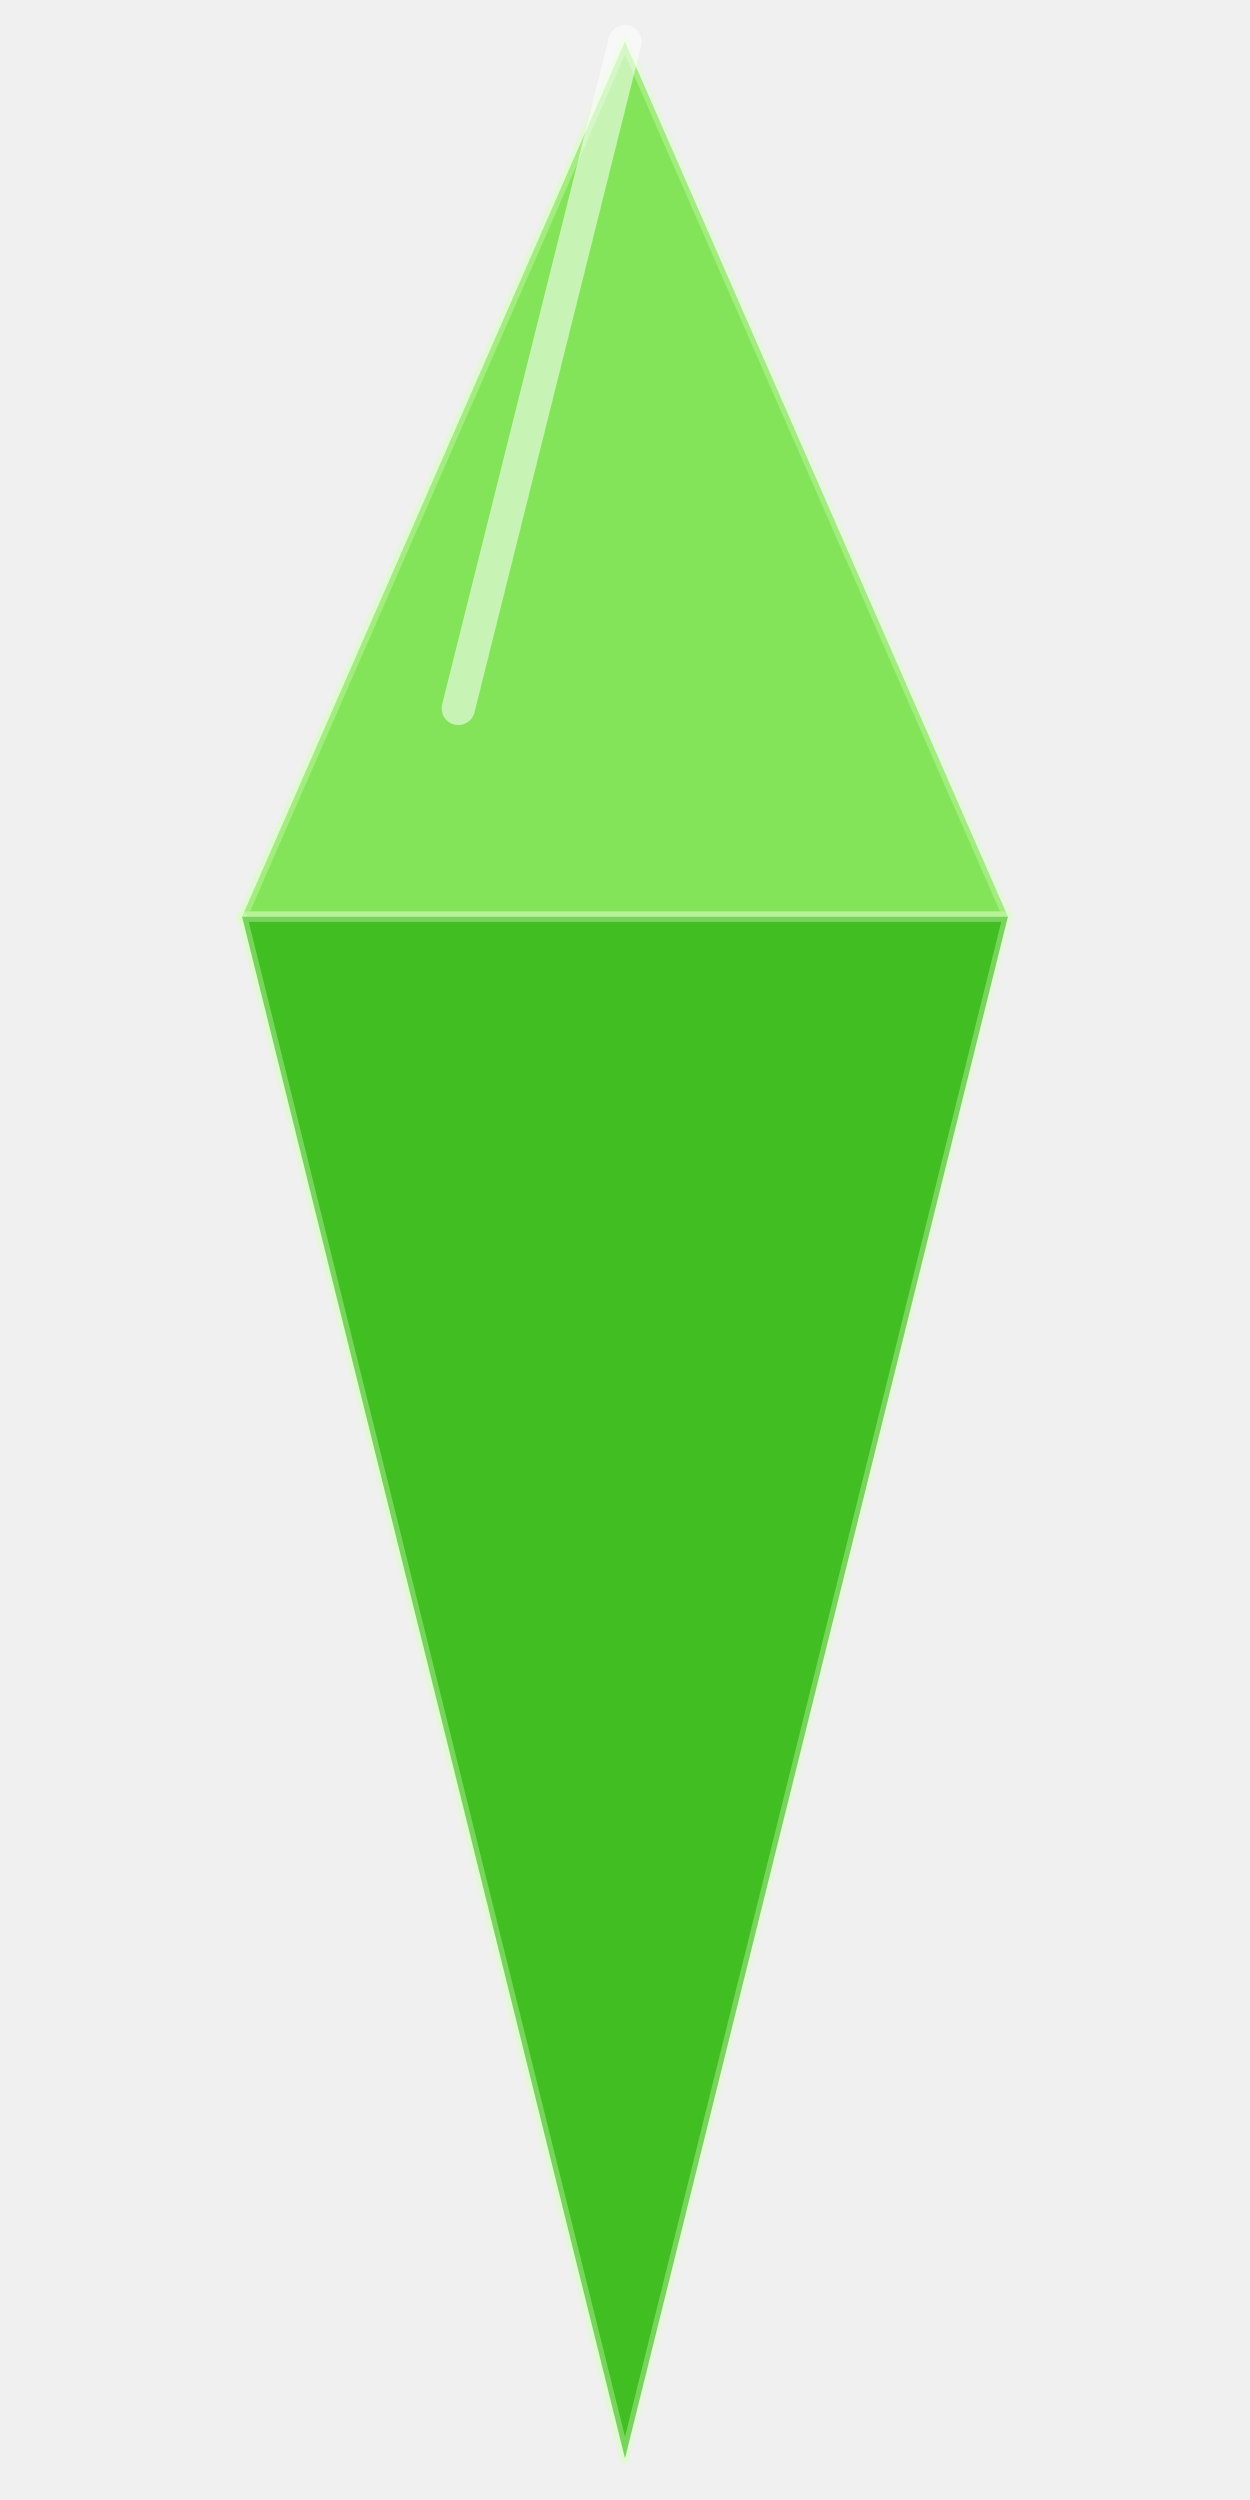
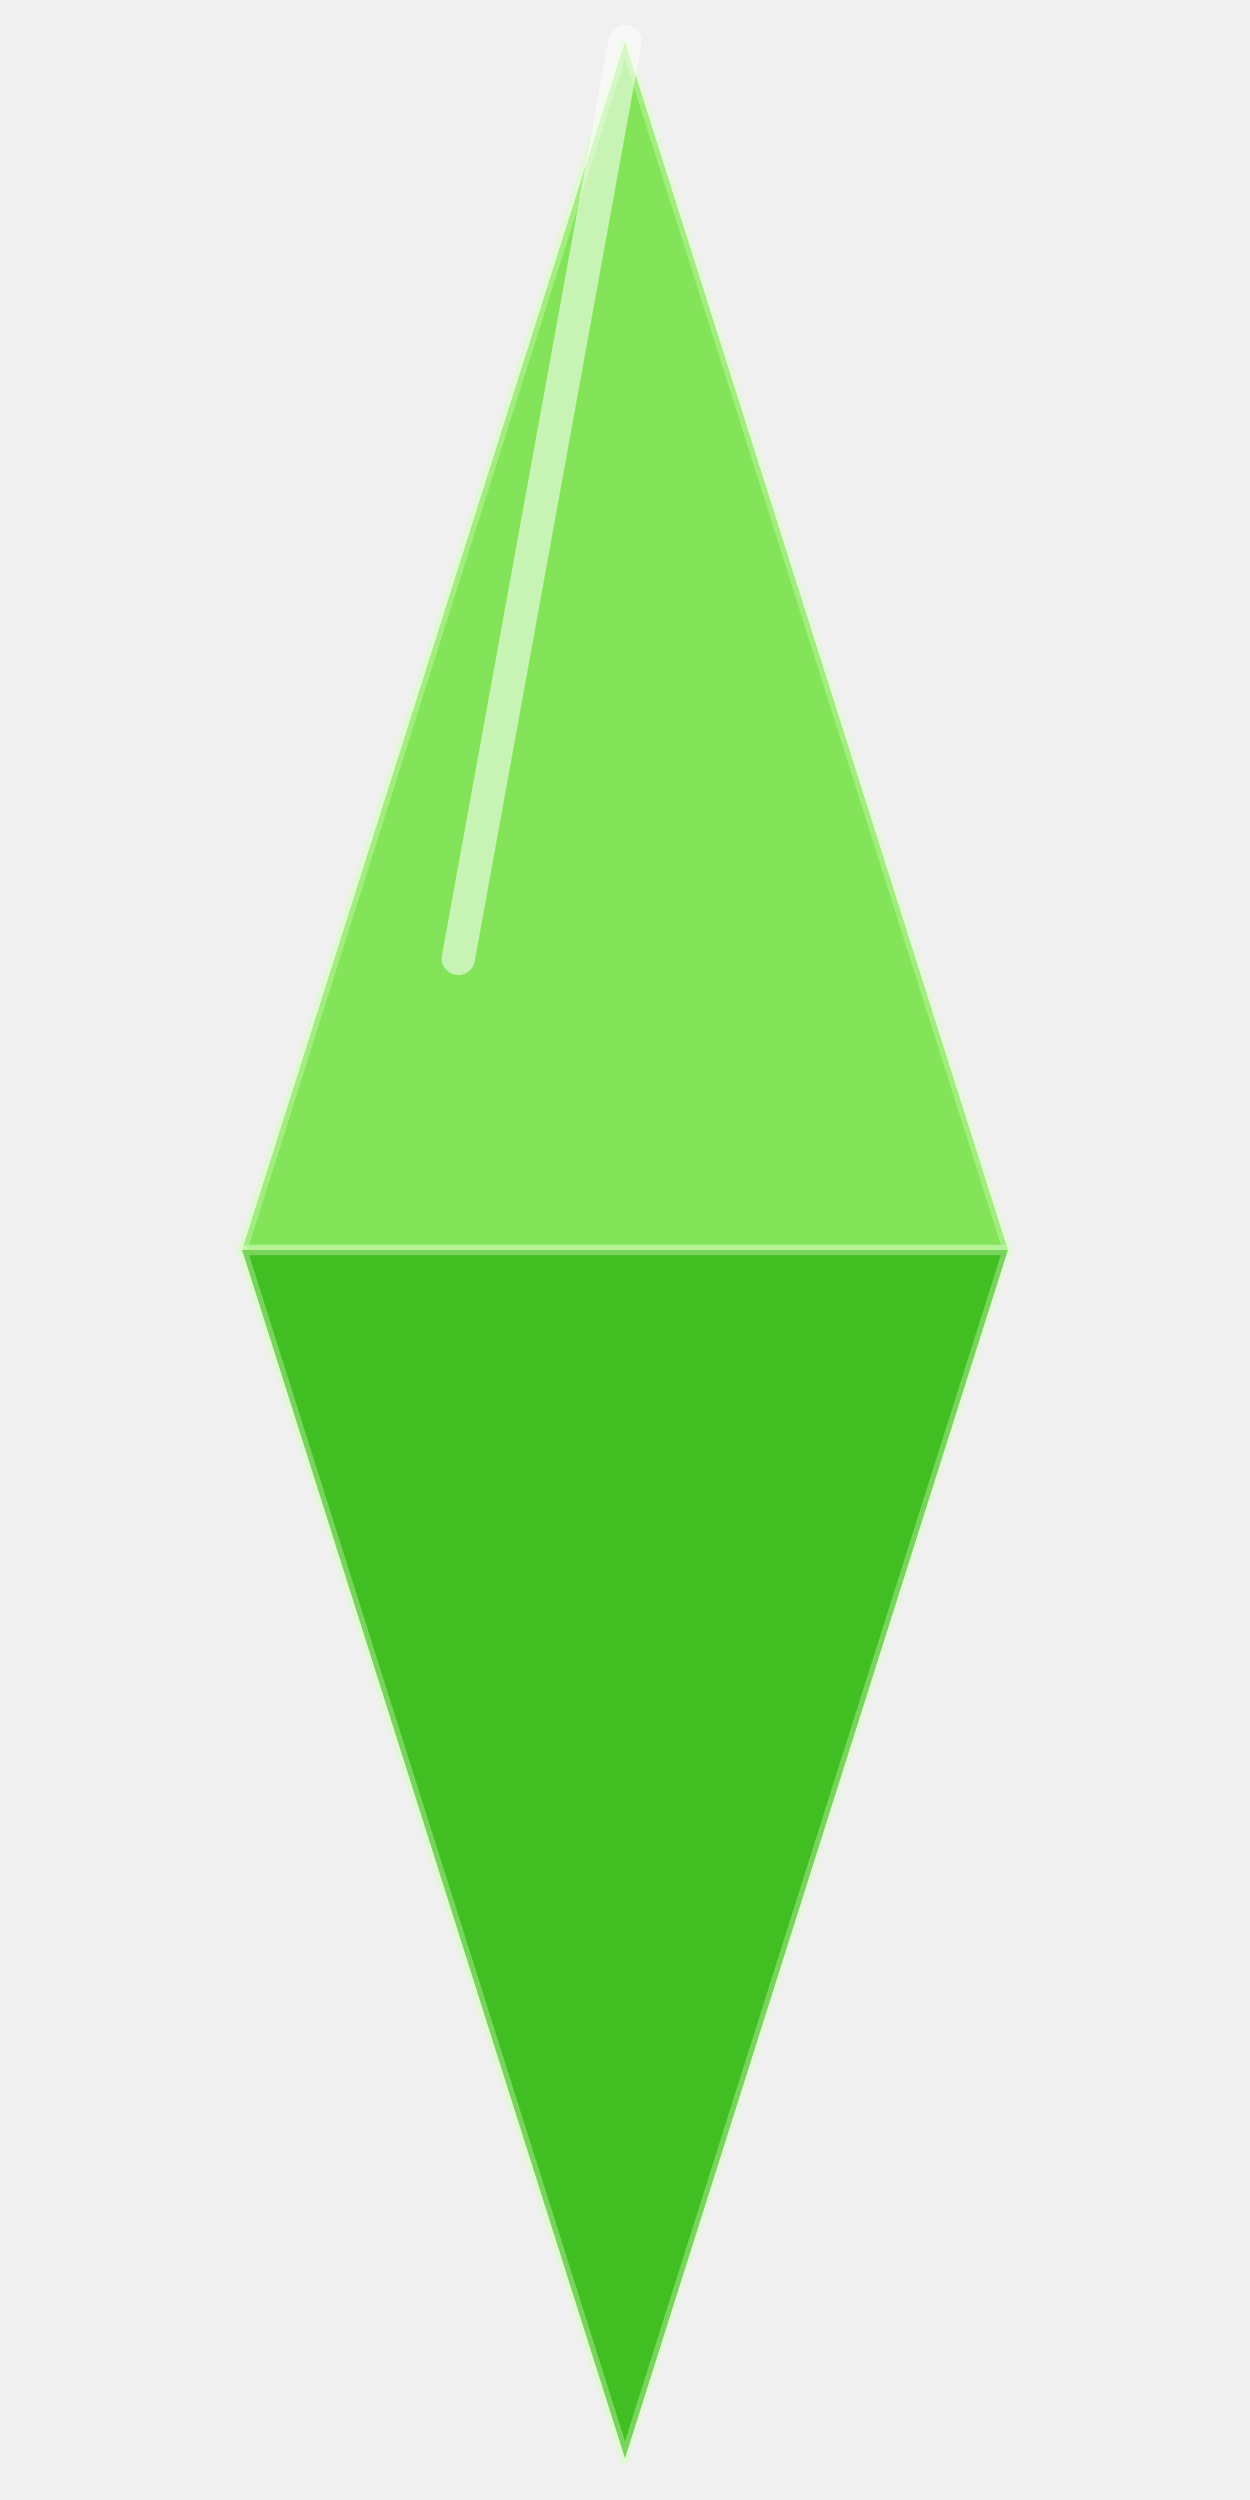
<svg xmlns="http://www.w3.org/2000/svg" viewBox="0 0 60 120">
  <g stroke="#d9ffc4" stroke-opacity=".35" stroke-width=".5" stroke-linejoin="round">
-     <polygon points="30.00,2 11.62,44 11.62,44" fill="#72e042">
-       <animate attributeName="points" dur="1.6s" repeatCount="indefinite" values="30.00,2 11.62,44 11.62,44;30.00,2 10.45,44 12.86,44;30.00,2 9.37,44 14.17,44;30.00,2 8.38,44 15.56,44;30.00,2 7.48,44 17.00,44;30.00,2 6.68,44 18.50,44;30.00,2 5.98,44 20.05,44;30.00,2 5.38,44 21.64,44;30.00,2 4.89,44 23.27,44;30.00,2 4.50,44 24.93,44;30.00,2 4.22,44 26.61,44;30.00,2 4.06,44 28.30,44;30.00,2 4.00,44 30.00,44;30.00,2 4.06,44 31.70,44;30.00,2 4.22,44 33.39,44;30.00,2 4.50,44 35.07,44;30.00,2 4.89,44 36.73,44;30.00,2 5.38,44 38.36,44;30.00,2 5.98,44 39.95,44;30.00,2 6.68,44 41.50,44;30.00,2 7.48,44 43.00,44;30.00,2 8.38,44 44.44,44;30.00,2 9.37,44 45.83,44;30.00,2 10.45,44 47.14,44;30.00,2 11.62,44 48.38,44" />
+     <polygon points="30.00,2 11.62,60 11.62,60" fill="#72e042">
+       <animate attributeName="points" dur="1.6s" repeatCount="indefinite" values="30.00,2 11.62,60 11.62,60;30.00,2 10.45,60 12.86,60;30.00,2 9.37,60 14.17,60;30.00,2 8.38,60 15.56,60;30.00,2 7.48,60 17.00,60;30.00,2 6.68,60 18.50,60;30.00,2 5.98,60 20.05,60;30.00,2 5.38,60 21.64,60;30.00,2 4.89,60 23.27,60;30.00,2 4.50,60 24.93,60;30.00,2 4.22,60 26.61,60;30.00,2 4.06,60 28.30,60;30.00,2 4.00,60 30.00,60;30.00,2 4.06,60 31.70,60;30.00,2 4.22,60 33.39,60;30.00,2 4.50,60 35.07,60;30.00,2 4.89,60 36.73,60;30.00,2 5.38,60 38.36,60;30.00,2 5.98,60 39.95,60;30.00,2 6.68,60 41.50,60;30.00,2 7.48,60 43.00,60;30.00,2 8.38,60 44.44,60;30.00,2 9.37,60 45.83,60;30.00,2 10.45,60 47.14,60;30.00,2 11.62,60 48.38,60" />
      <animate attributeName="fill" dur="1.6s" repeatCount="indefinite" values="#72e042;#78e24b;#7fe354;#85e45c;#8ae663;#8fe769;#93e86f;#97e875;#9be979;#9eea7d;#a0ea80;#a1eb82;#a3eb83;#a3eb84;#a3eb84;#a2eb83;#a1eb81;#9fea7f;#9dea7c;#9ae978;#96e873;#92e76d;#8de667;#88e561;#83e459" />
    </polygon>
-     <polygon points="30.00,2 11.62,44 48.38,44" fill="#83e459">
-       <animate attributeName="points" dur="1.6s" repeatCount="indefinite" values="30.00,2 11.62,44 48.38,44;30.00,2 12.86,44 49.55,44;30.00,2 14.17,44 50.63,44;30.00,2 15.56,44 51.62,44;30.00,2 17.00,44 52.52,44;30.00,2 18.50,44 53.32,44;30.00,2 20.05,44 54.02,44;30.00,2 21.64,44 54.62,44;30.00,2 23.27,44 55.11,44;30.00,2 24.93,44 55.50,44;30.00,2 26.61,44 55.78,44;30.00,2 28.30,44 55.94,44;30.00,2 30.00,44 56.00,44;30.00,2 31.70,44 55.94,44;30.00,2 33.39,44 55.78,44;30.00,2 35.07,44 55.50,44;30.00,2 36.73,44 55.11,44;30.00,2 38.36,44 54.62,44;30.00,2 39.95,44 54.02,44;30.00,2 41.50,44 53.32,44;30.00,2 43.00,44 52.52,44;30.00,2 44.44,44 51.62,44;30.00,2 45.83,44 50.63,44;30.00,2 47.14,44 49.55,44;30.00,2 48.38,44 48.38,44" />
+     <polygon points="30.00,2 11.62,60 48.38,60" fill="#83e459">
+       <animate attributeName="points" dur="1.6s" repeatCount="indefinite" values="30.00,2 11.62,60 48.38,60;30.00,2 12.86,60 49.55,60;30.00,2 14.17,60 50.63,60;30.00,2 15.56,60 51.62,60;30.00,2 17.00,60 52.52,60;30.00,2 18.50,60 53.32,60;30.00,2 20.05,60 54.02,60;30.00,2 21.64,60 54.62,60;30.00,2 23.27,60 55.11,60;30.00,2 24.93,60 55.50,60;30.00,2 26.61,60 55.78,60;30.00,2 28.30,60 55.94,60;30.00,2 30.00,60 56.00,60;30.00,2 31.70,60 55.94,60;30.00,2 33.39,60 55.78,60;30.00,2 35.07,60 55.50,60;30.00,2 36.73,60 55.11,60;30.00,2 38.36,60 54.62,60;30.00,2 39.95,60 54.02,60;30.00,2 41.50,60 53.32,60;30.00,2 43.00,60 52.52,60;30.00,2 44.44,60 51.62,60;30.00,2 45.83,60 50.63,60;30.00,2 47.14,60 49.55,60;30.00,2 48.38,60 48.38,60" />
      <animate attributeName="fill" dur="1.6s" repeatCount="indefinite" values="#83e459;#7de351;#76e148;#6fe03f;#68de36;#61dd2c;#5ad923;#55ce21;#51c320;#4cb71e;#47ab1c;#42a01a;#3d9418;#388816;#368415;#368415;#368415;#368415;#368415;#368415;#368415;#368415;#368415;#368415;#368415" />
    </polygon>
-     <polygon points="11.62,44 11.62,44 30.00,118" fill="#3bad1e">
-       <animate attributeName="points" dur="1.6s" repeatCount="indefinite" values="11.62,44 11.62,44 30.00,118;10.45,44 12.86,44 30.00,118;9.37,44 14.17,44 30.00,118;8.38,44 15.56,44 30.00,118;7.48,44 17.00,44 30.00,118;6.68,44 18.50,44 30.00,118;5.98,44 20.05,44 30.00,118;5.38,44 21.64,44 30.00,118;4.89,44 23.27,44 30.00,118;4.50,44 24.93,44 30.00,118;4.22,44 26.61,44 30.00,118;4.06,44 28.30,44 30.00,118;4.00,44 30.00,44 30.00,118;4.06,44 31.70,44 30.00,118;4.22,44 33.39,44 30.00,118;4.50,44 35.07,44 30.00,118;4.89,44 36.73,44 30.00,118;5.38,44 38.36,44 30.00,118;5.98,44 39.95,44 30.00,118;6.68,44 41.50,44 30.00,118;7.48,44 43.00,44 30.00,118;8.38,44 44.44,44 30.00,118;9.37,44 45.83,44 30.00,118;10.45,44 47.14,44 30.00,118;11.62,44 48.38,44 30.00,118" />
+     <polygon points="11.62,60 11.62,60 30.00,118" fill="#3bad1e">
+       <animate attributeName="points" dur="1.6s" repeatCount="indefinite" values="11.62,60 11.62,60 30.00,118;10.45,60 12.86,60 30.00,118;9.37,60 14.17,60 30.00,118;8.38,60 15.56,60 30.00,118;7.48,60 17.00,60 30.00,118;6.68,60 18.50,60 30.00,118;5.98,60 20.05,60 30.00,118;5.38,60 21.64,60 30.00,118;4.89,60 23.27,60 30.00,118;4.50,60 24.93,60 30.00,118;4.22,60 26.61,60 30.00,118;4.06,60 28.30,60 30.00,118;4.00,60 30.00,60 30.00,118;4.06,60 31.70,60 30.00,118;4.22,60 33.39,60 30.00,118;4.50,60 35.07,60 30.00,118;4.89,60 36.73,60 30.00,118;5.38,60 38.36,60 30.00,118;5.98,60 39.95,60 30.00,118;6.68,60 41.50,60 30.00,118;7.48,60 43.00,60 30.00,118;8.38,60 44.44,60 30.00,118;9.37,60 45.83,60 30.00,118;10.45,60 47.14,60 30.00,118;11.62,60 48.38,60 30.00,118" />
      <animate attributeName="fill" dur="1.6s" repeatCount="indefinite" values="#3bad1e;#3db420;#40bb21;#42c122;#44c723;#46cc24;#47d125;#49d526;#4ad926;#4cd929;#4eda2b;#50da2d;#51da2e;#51da2f;#51da2f;#50da2e;#4fda2d;#4eda2b;#4bd928;#49d726;#48d425;#47cf25;#45ca24;#43c523;#41bf22" />
    </polygon>
-     <polygon points="11.62,44 48.38,44 30.00,118" fill="#41bf22">
-       <animate attributeName="points" dur="1.6s" repeatCount="indefinite" values="11.62,44 48.38,44 30.00,118;12.86,44 49.55,44 30.00,118;14.17,44 50.63,44 30.00,118;15.56,44 51.62,44 30.00,118;17.00,44 52.52,44 30.00,118;18.50,44 53.32,44 30.00,118;20.05,44 54.02,44 30.00,118;21.64,44 54.62,44 30.00,118;23.27,44 55.11,44 30.00,118;24.93,44 55.50,44 30.00,118;26.61,44 55.78,44 30.00,118;28.30,44 55.94,44 30.00,118;30.00,44 56.00,44 30.00,118;31.70,44 55.94,44 30.00,118;33.39,44 55.78,44 30.00,118;35.07,44 55.50,44 30.00,118;36.73,44 55.11,44 30.00,118;38.36,44 54.62,44 30.00,118;39.95,44 54.02,44 30.00,118;41.50,44 53.32,44 30.00,118;43.00,44 52.52,44 30.00,118;44.44,44 51.62,44 30.00,118;45.83,44 50.63,44 30.00,118;47.14,44 49.55,44 30.00,118;48.38,44 48.38,44 30.00,118" />
+     <polygon points="11.62,60 48.38,60 30.00,118" fill="#41bf22">
+       <animate attributeName="points" dur="1.6s" repeatCount="indefinite" values="11.62,60 48.38,60 30.00,118;12.86,60 49.55,60 30.00,118;14.17,60 50.63,60 30.00,118;15.56,60 51.62,60 30.00,118;17.00,60 52.52,60 30.00,118;18.50,60 53.32,60 30.00,118;20.05,60 54.02,60 30.00,118;21.64,60 54.62,60 30.00,118;23.27,60 55.11,60 30.00,118;24.93,60 55.50,60 30.00,118;26.61,60 55.78,60 30.00,118;28.30,60 55.94,60 30.00,118;30.00,60 56.00,60 30.00,118;31.70,60 55.94,60 30.00,118;33.39,60 55.78,60 30.00,118;35.07,60 55.50,60 30.00,118;36.73,60 55.11,60 30.00,118;38.36,60 54.62,60 30.00,118;39.95,60 54.02,60 30.00,118;41.50,60 53.32,60 30.00,118;43.00,60 52.52,60 30.00,118;44.44,60 51.62,60 30.00,118;45.83,60 50.63,60 30.00,118;47.14,60 49.55,60 30.00,118;48.38,60 48.38,60 30.00,118" />
      <animate attributeName="fill" dur="1.6s" repeatCount="indefinite" values="#41bf22;#3fb821;#3db21f;#3aaa1e;#37a31d;#359a1b;#32921a;#2f8918;#2c8017;#297715;#266e13;#226412;#1f5b10;#1c510e;#1b4e0e;#1b4e0e;#1b4e0e;#1b4e0e;#1b4e0e;#1b4e0e;#1b4e0e;#1b4e0e;#1b4e0e;#1b4e0e;#1b4e0e" />
    </polygon>
  </g>
-   <path d="M30 2 L22 34" stroke="#fff" stroke-opacity=".55" stroke-width="1.6" stroke-linecap="round" />
+   <path d="M30 2 L22 46" stroke="#fff" stroke-opacity=".55" stroke-width="1.6" stroke-linecap="round" />
</svg>
